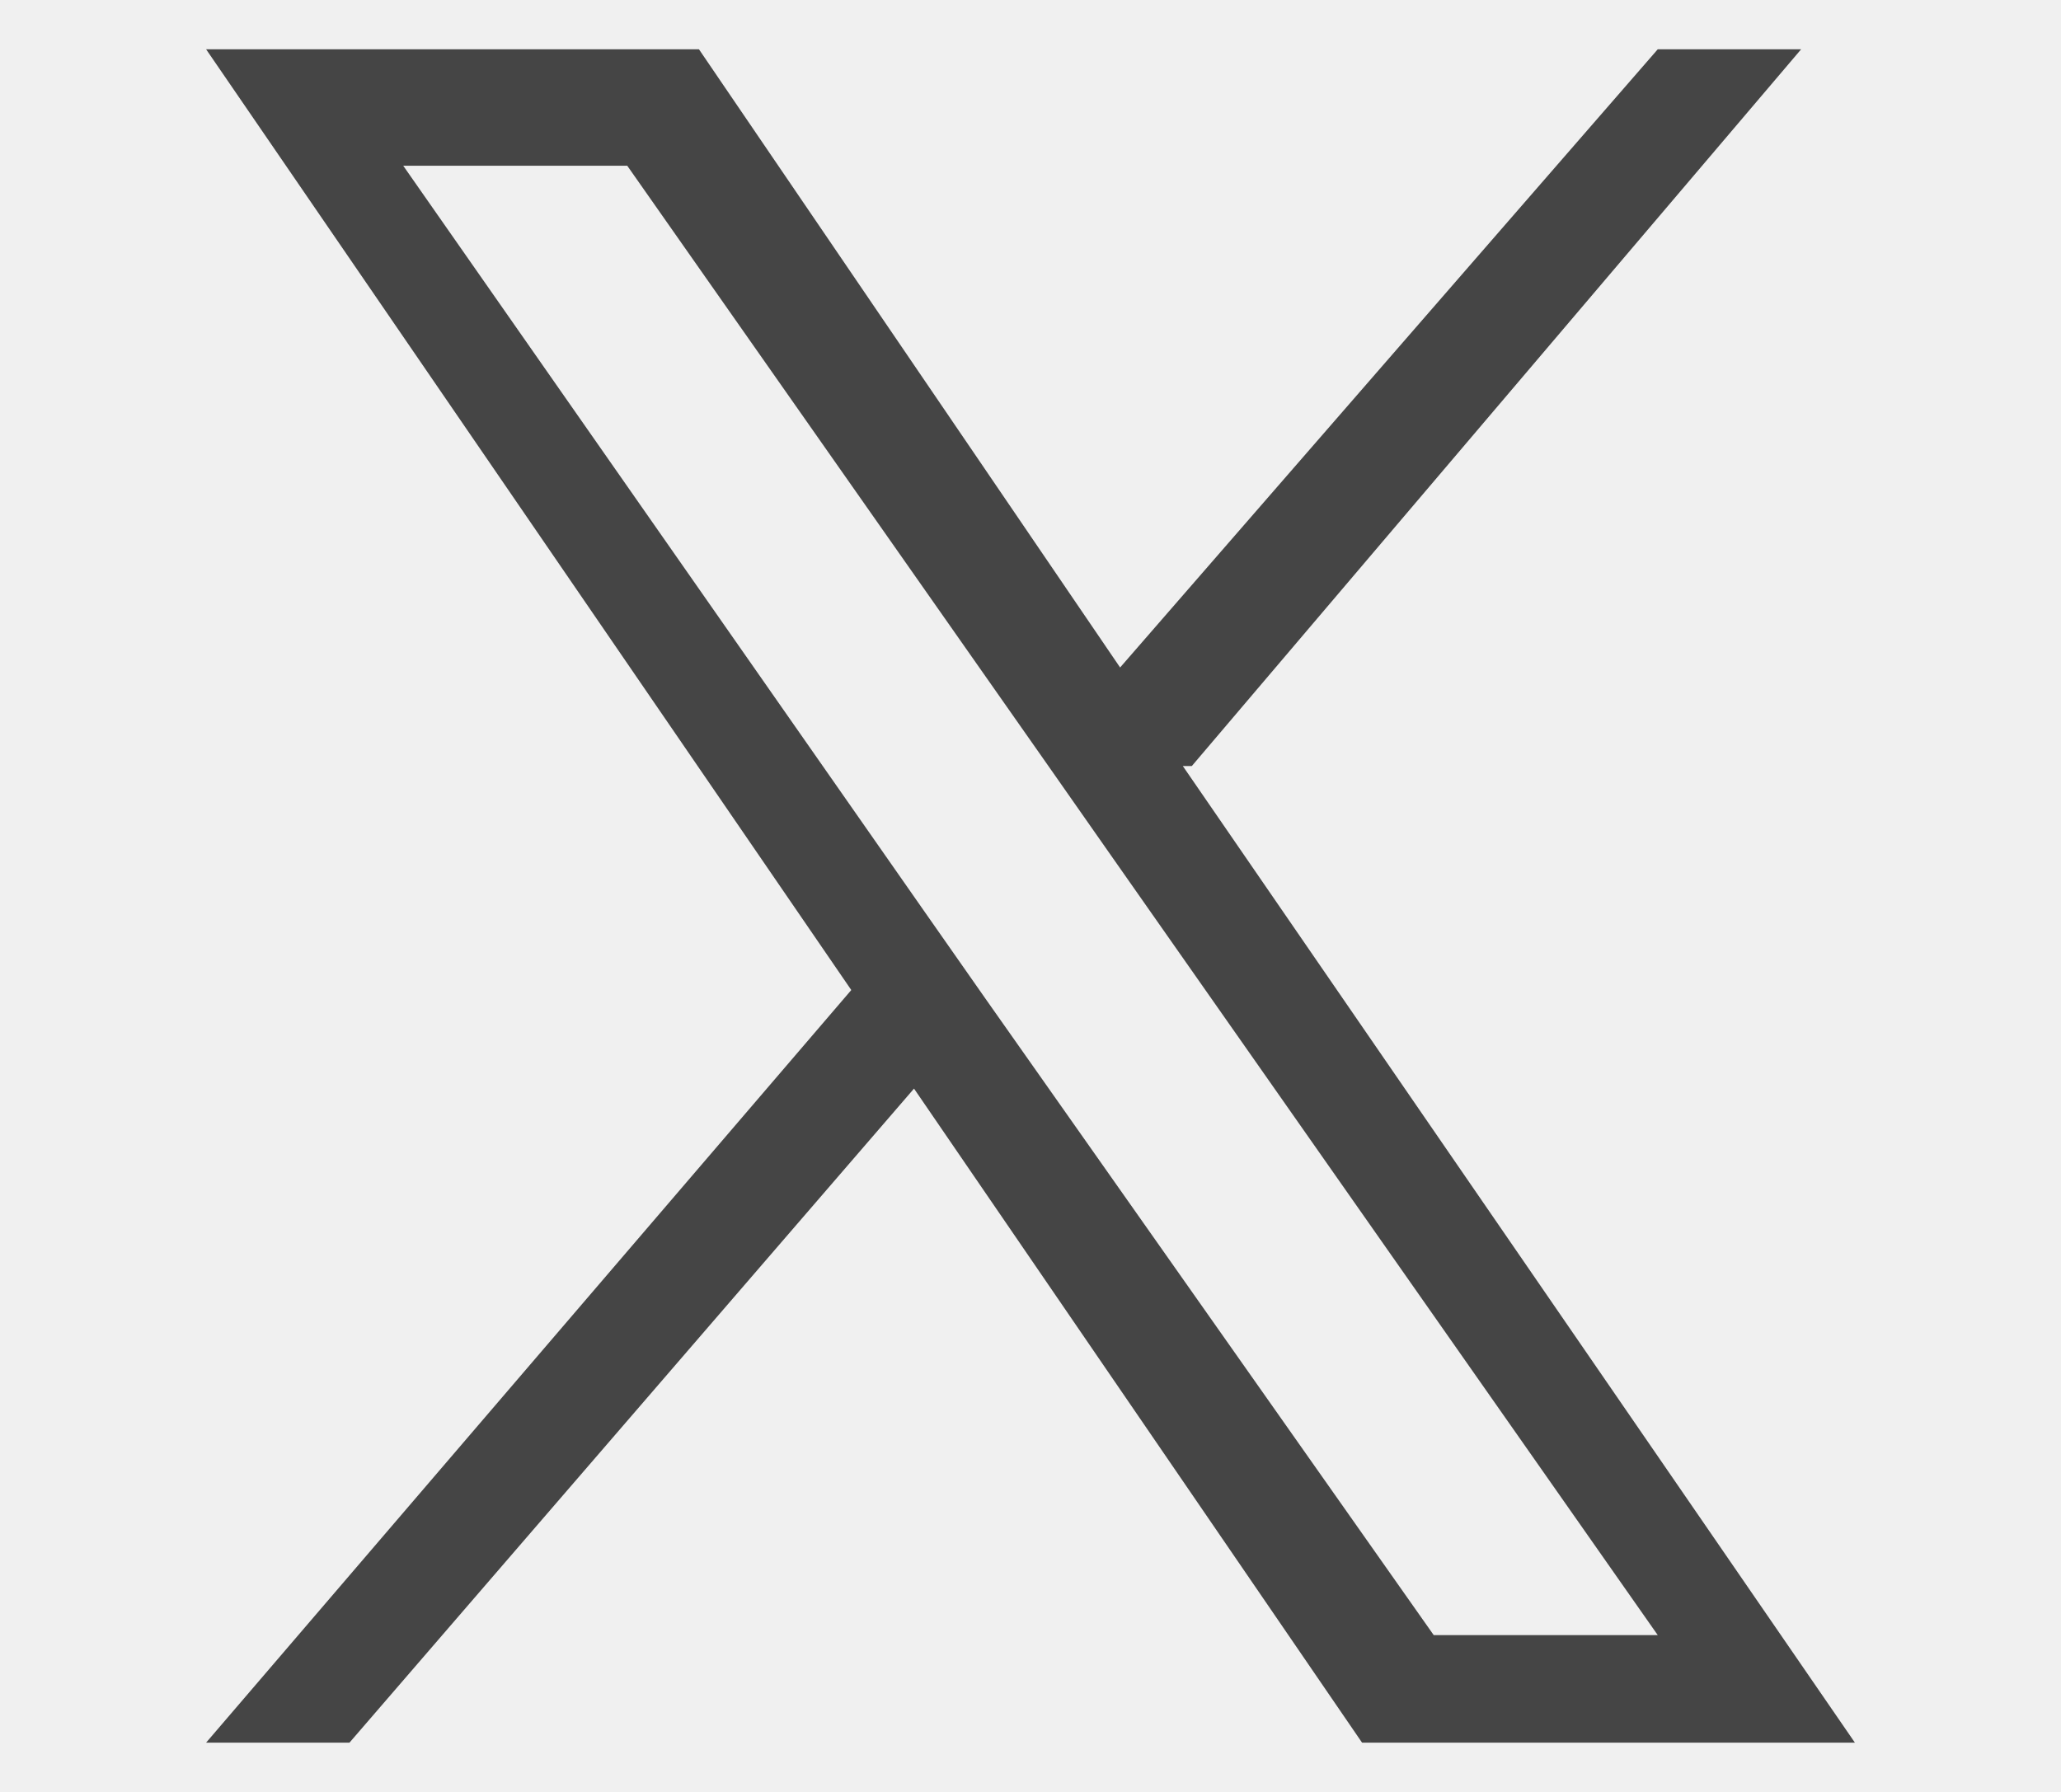
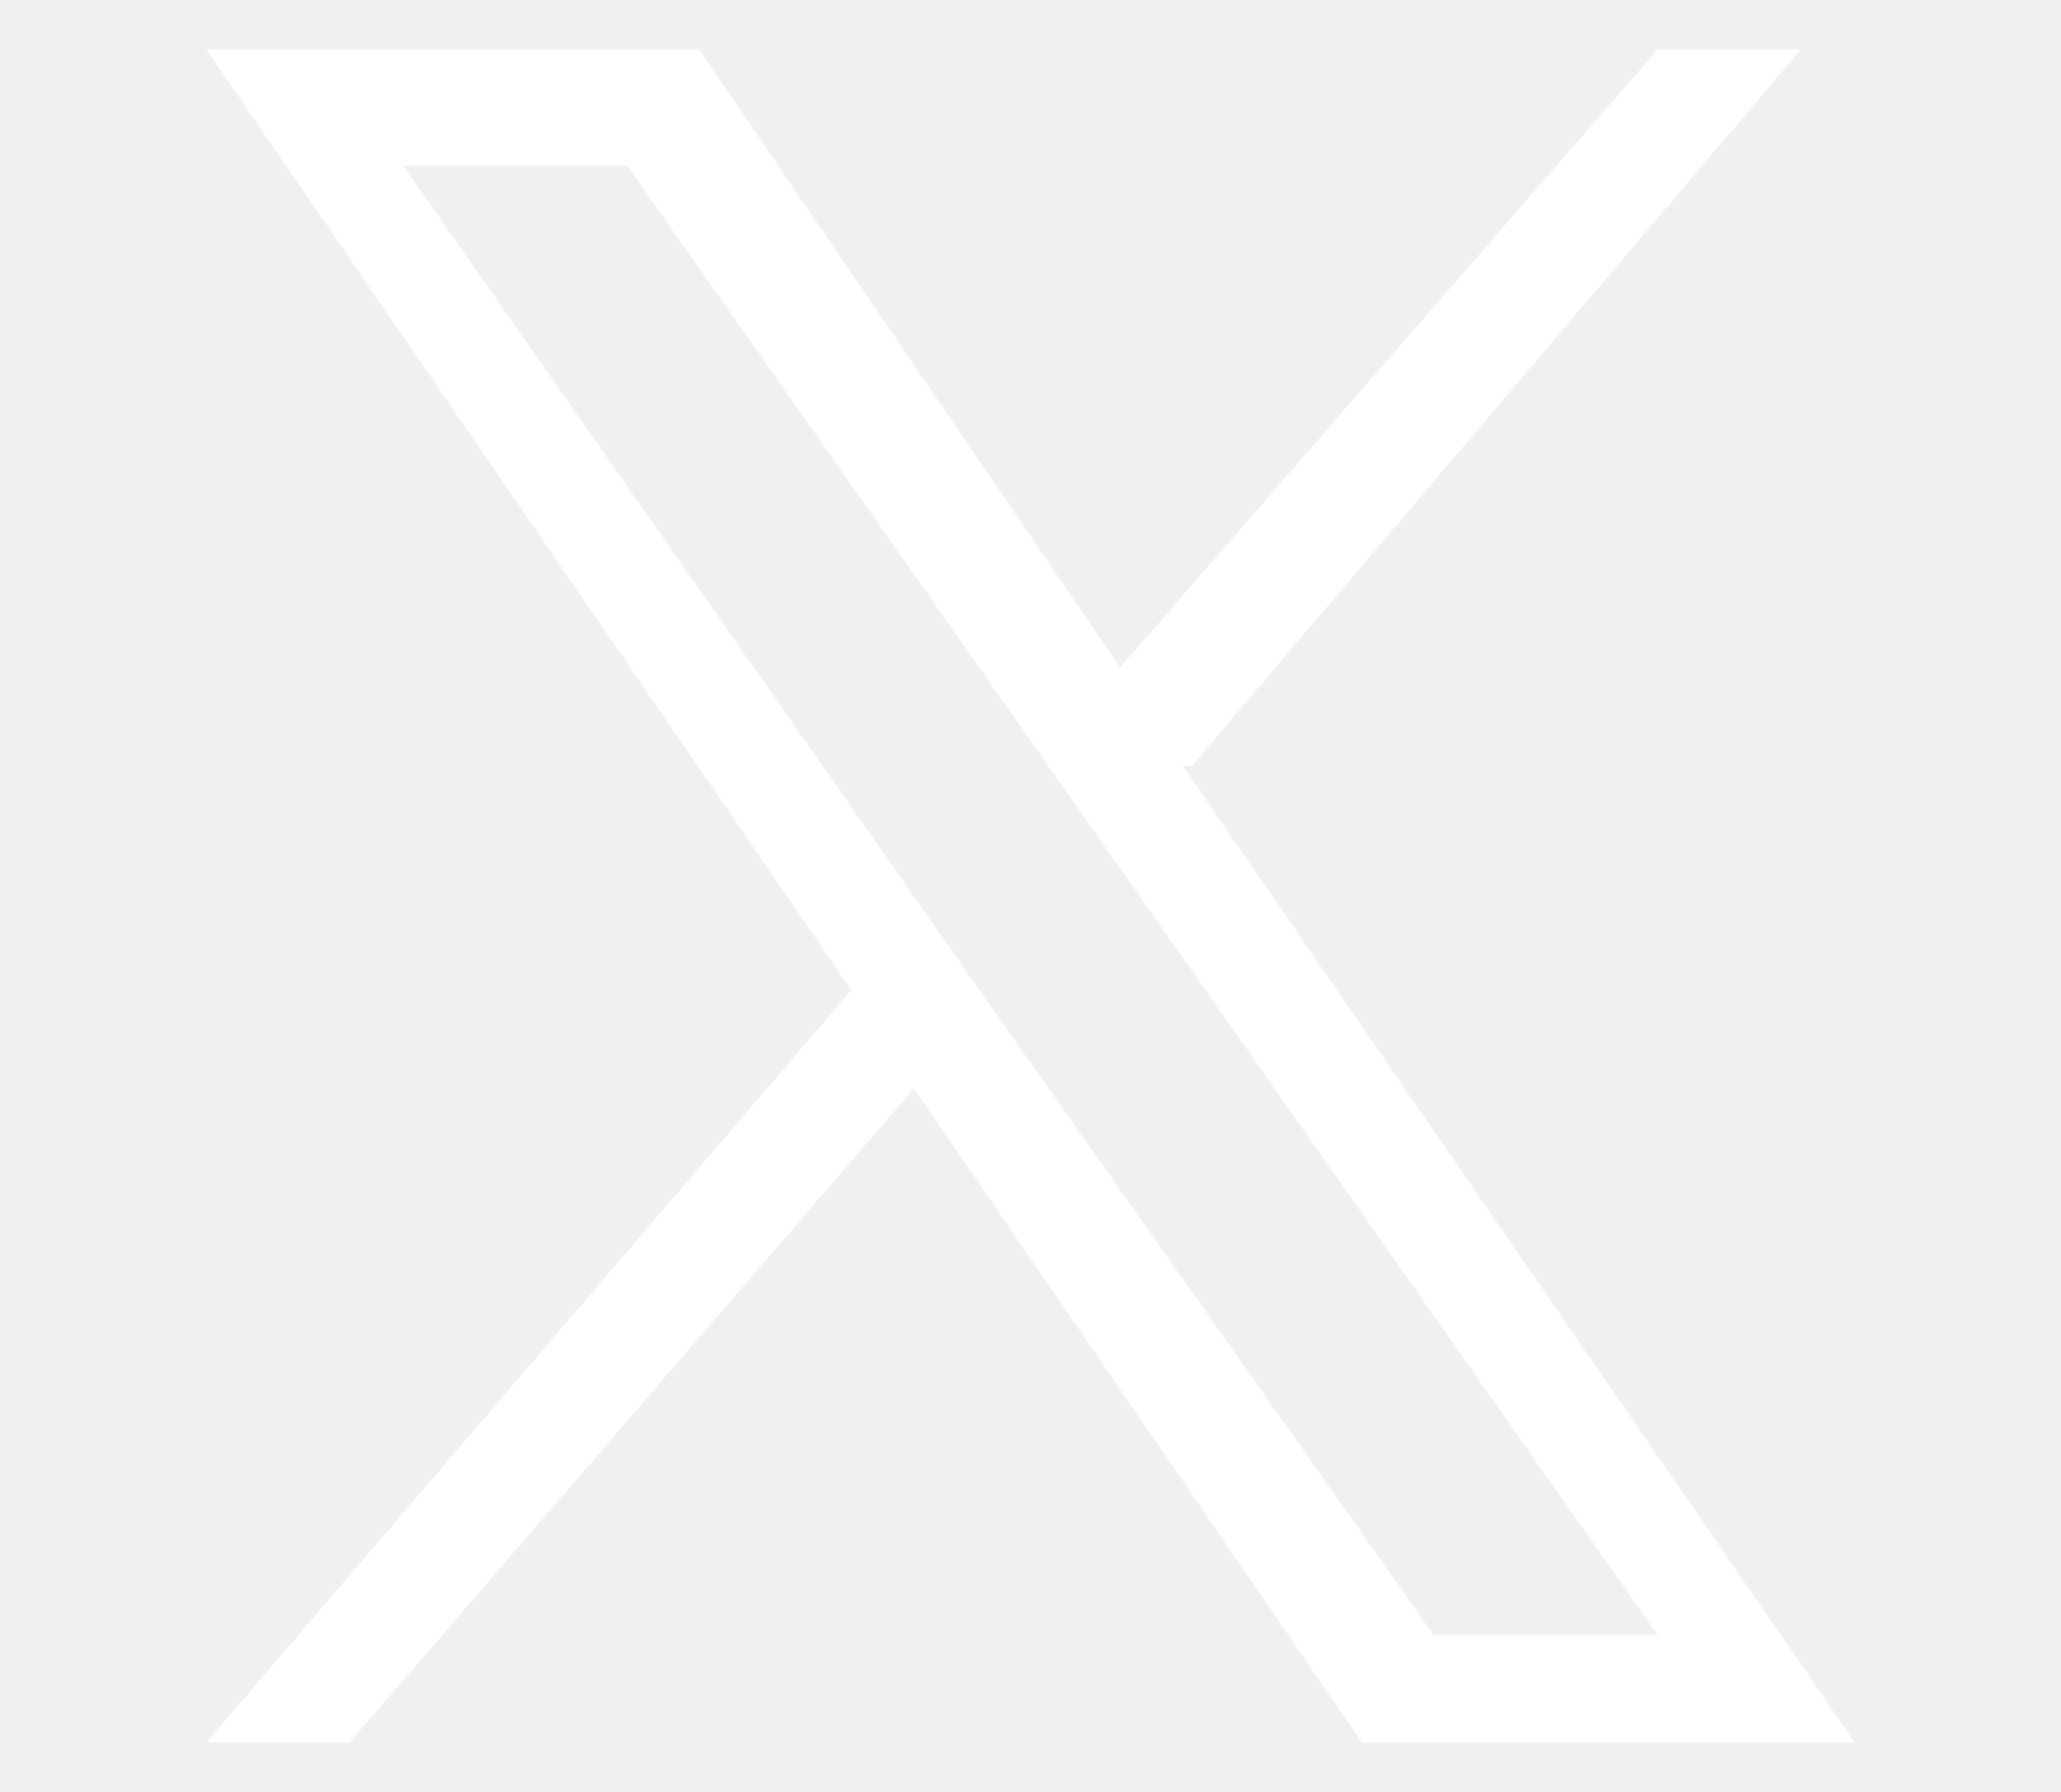
<svg xmlns="http://www.w3.org/2000/svg" id="Layer_1" data-name="Layer 1" version="1.1" viewBox="0 0 23 20" width="23px" height="20px">
  <defs>
    <style>
      .cls-1 {
-         fill: #454545;
+         fill: #ffffff;
        stroke-width: 0px;
      }
    </style>
  </defs>
  <path class="cls-1" d="M13.3,8.55L20.1.55h-1.6l-6,6.9L7.8.55H2.3l7.2,10.5-7.2,8.4h1.6l6.3-7.3,5,7.3h5.5l-7.5-10.9h.1ZM11,11.15l-.7-1L4.5,1.85h2.5l4.7,6.7.7,1,6.1,8.7h-2.5l-5-7.1h0Z" />
</svg>
